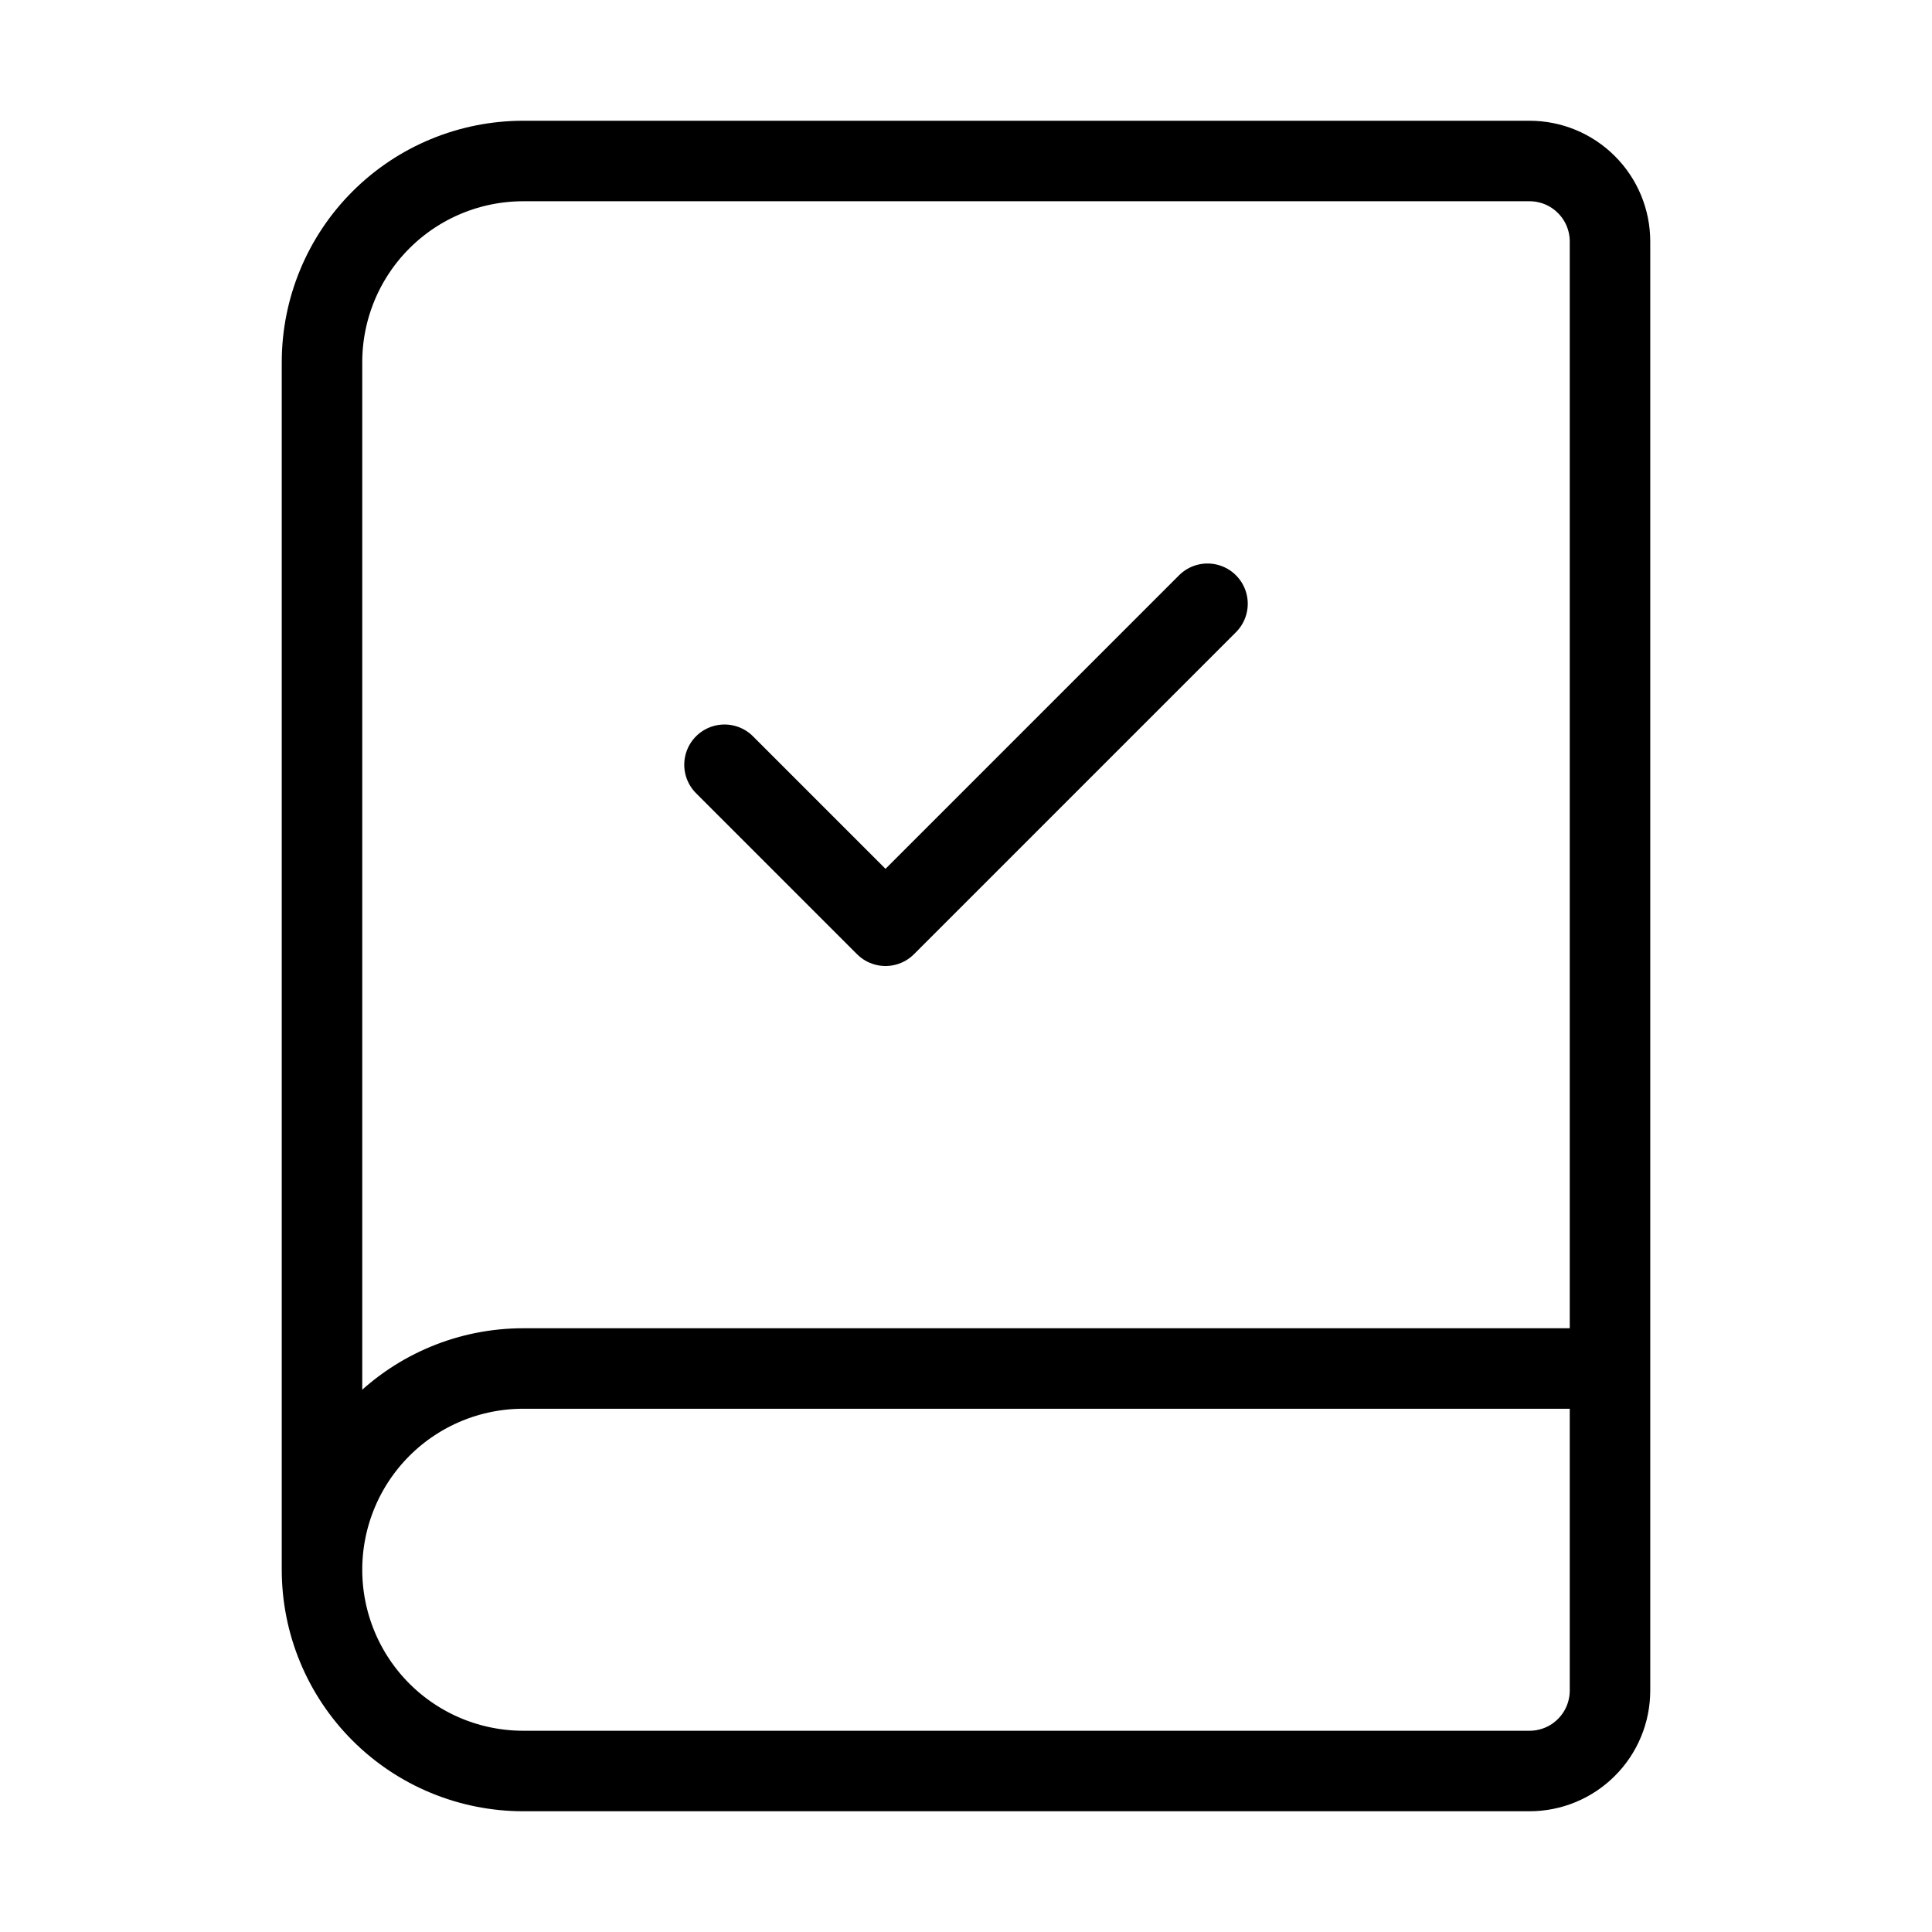
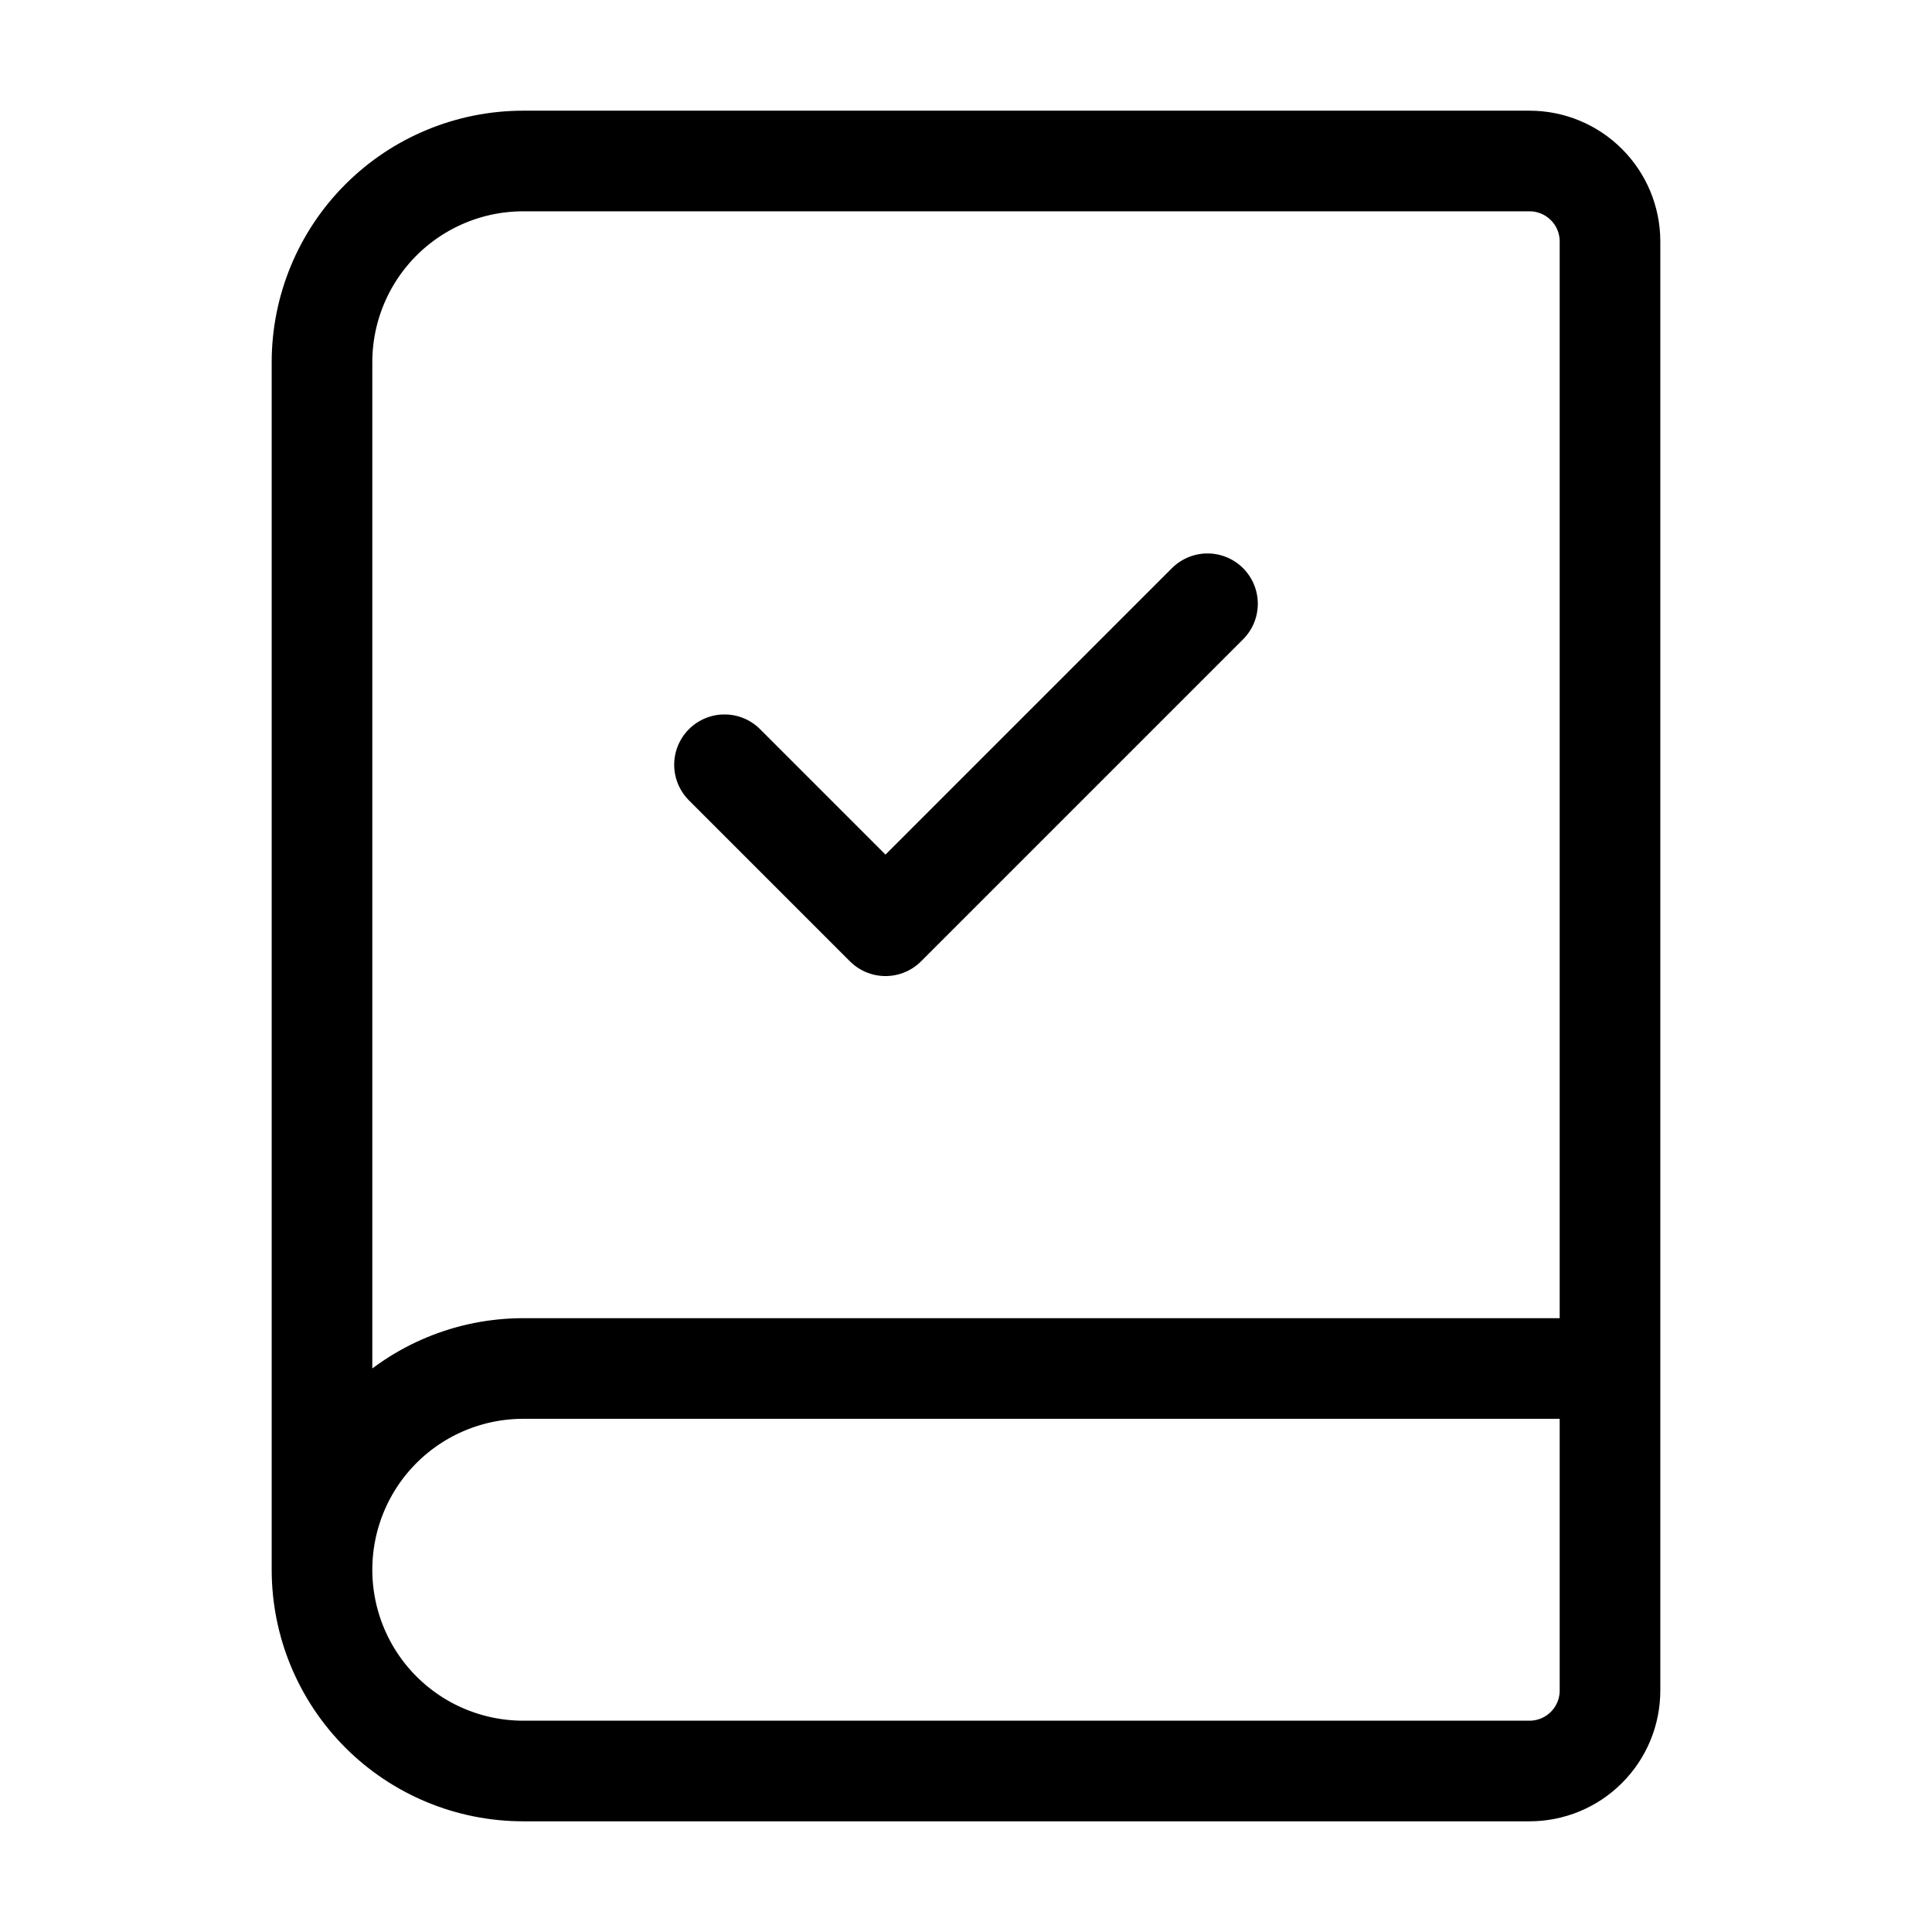
<svg xmlns="http://www.w3.org/2000/svg" width="24" height="24" viewBox="0 0 24 24" fill="none">
-   <path d="M4 19.5V4.5C4 3.837 4.263 3.201 4.732 2.732C5.201 2.263 5.837 2 6.5 2H19C19.265 2 19.52 2.105 19.707 2.293C19.895 2.48 20 2.735 20 3V21C20 21.265 19.895 21.52 19.707 21.707C19.52 21.895 19.265 22 19 22H6.5C5.837 22 5.201 21.737 4.732 21.268C4.263 20.799 4 20.163 4 19.5ZM4 19.5C4 18.837 4.263 18.201 4.732 17.732C5.201 17.263 5.837 17 6.5 17H20" stroke="currentColor" stroke-width="1" stroke-linecap="round" stroke-linejoin="round" />
-   <path d="M9 9.5L11 11.5L15 7.5" stroke="currentColor" stroke-width="1" stroke-linecap="round" stroke-linejoin="round" />
+   <path d="M4 19.5V4.5C4 3.837 4.263 3.201 4.732 2.732C5.201 2.263 5.837 2 6.5 2H19C19.265 2 19.52 2.105 19.707 2.293C19.895 2.48 20 2.735 20 3V21C20 21.265 19.895 21.52 19.707 21.707C19.52 21.895 19.265 22 19 22H6.5C5.837 22 5.201 21.737 4.732 21.268C4.263 20.799 4 20.163 4 19.5ZM4 19.5C4 18.837 4.263 18.201 4.732 17.732C5.201 17.263 5.837 17 6.5 17H20" stroke="currentColor" stroke-width="1.25" stroke-linecap="round" stroke-linejoin="round" />
+   <path d="M9 9.5L11 11.5L15 7.5" stroke="currentColor" stroke-width="1.25" stroke-linecap="round" stroke-linejoin="round" />
</svg>
